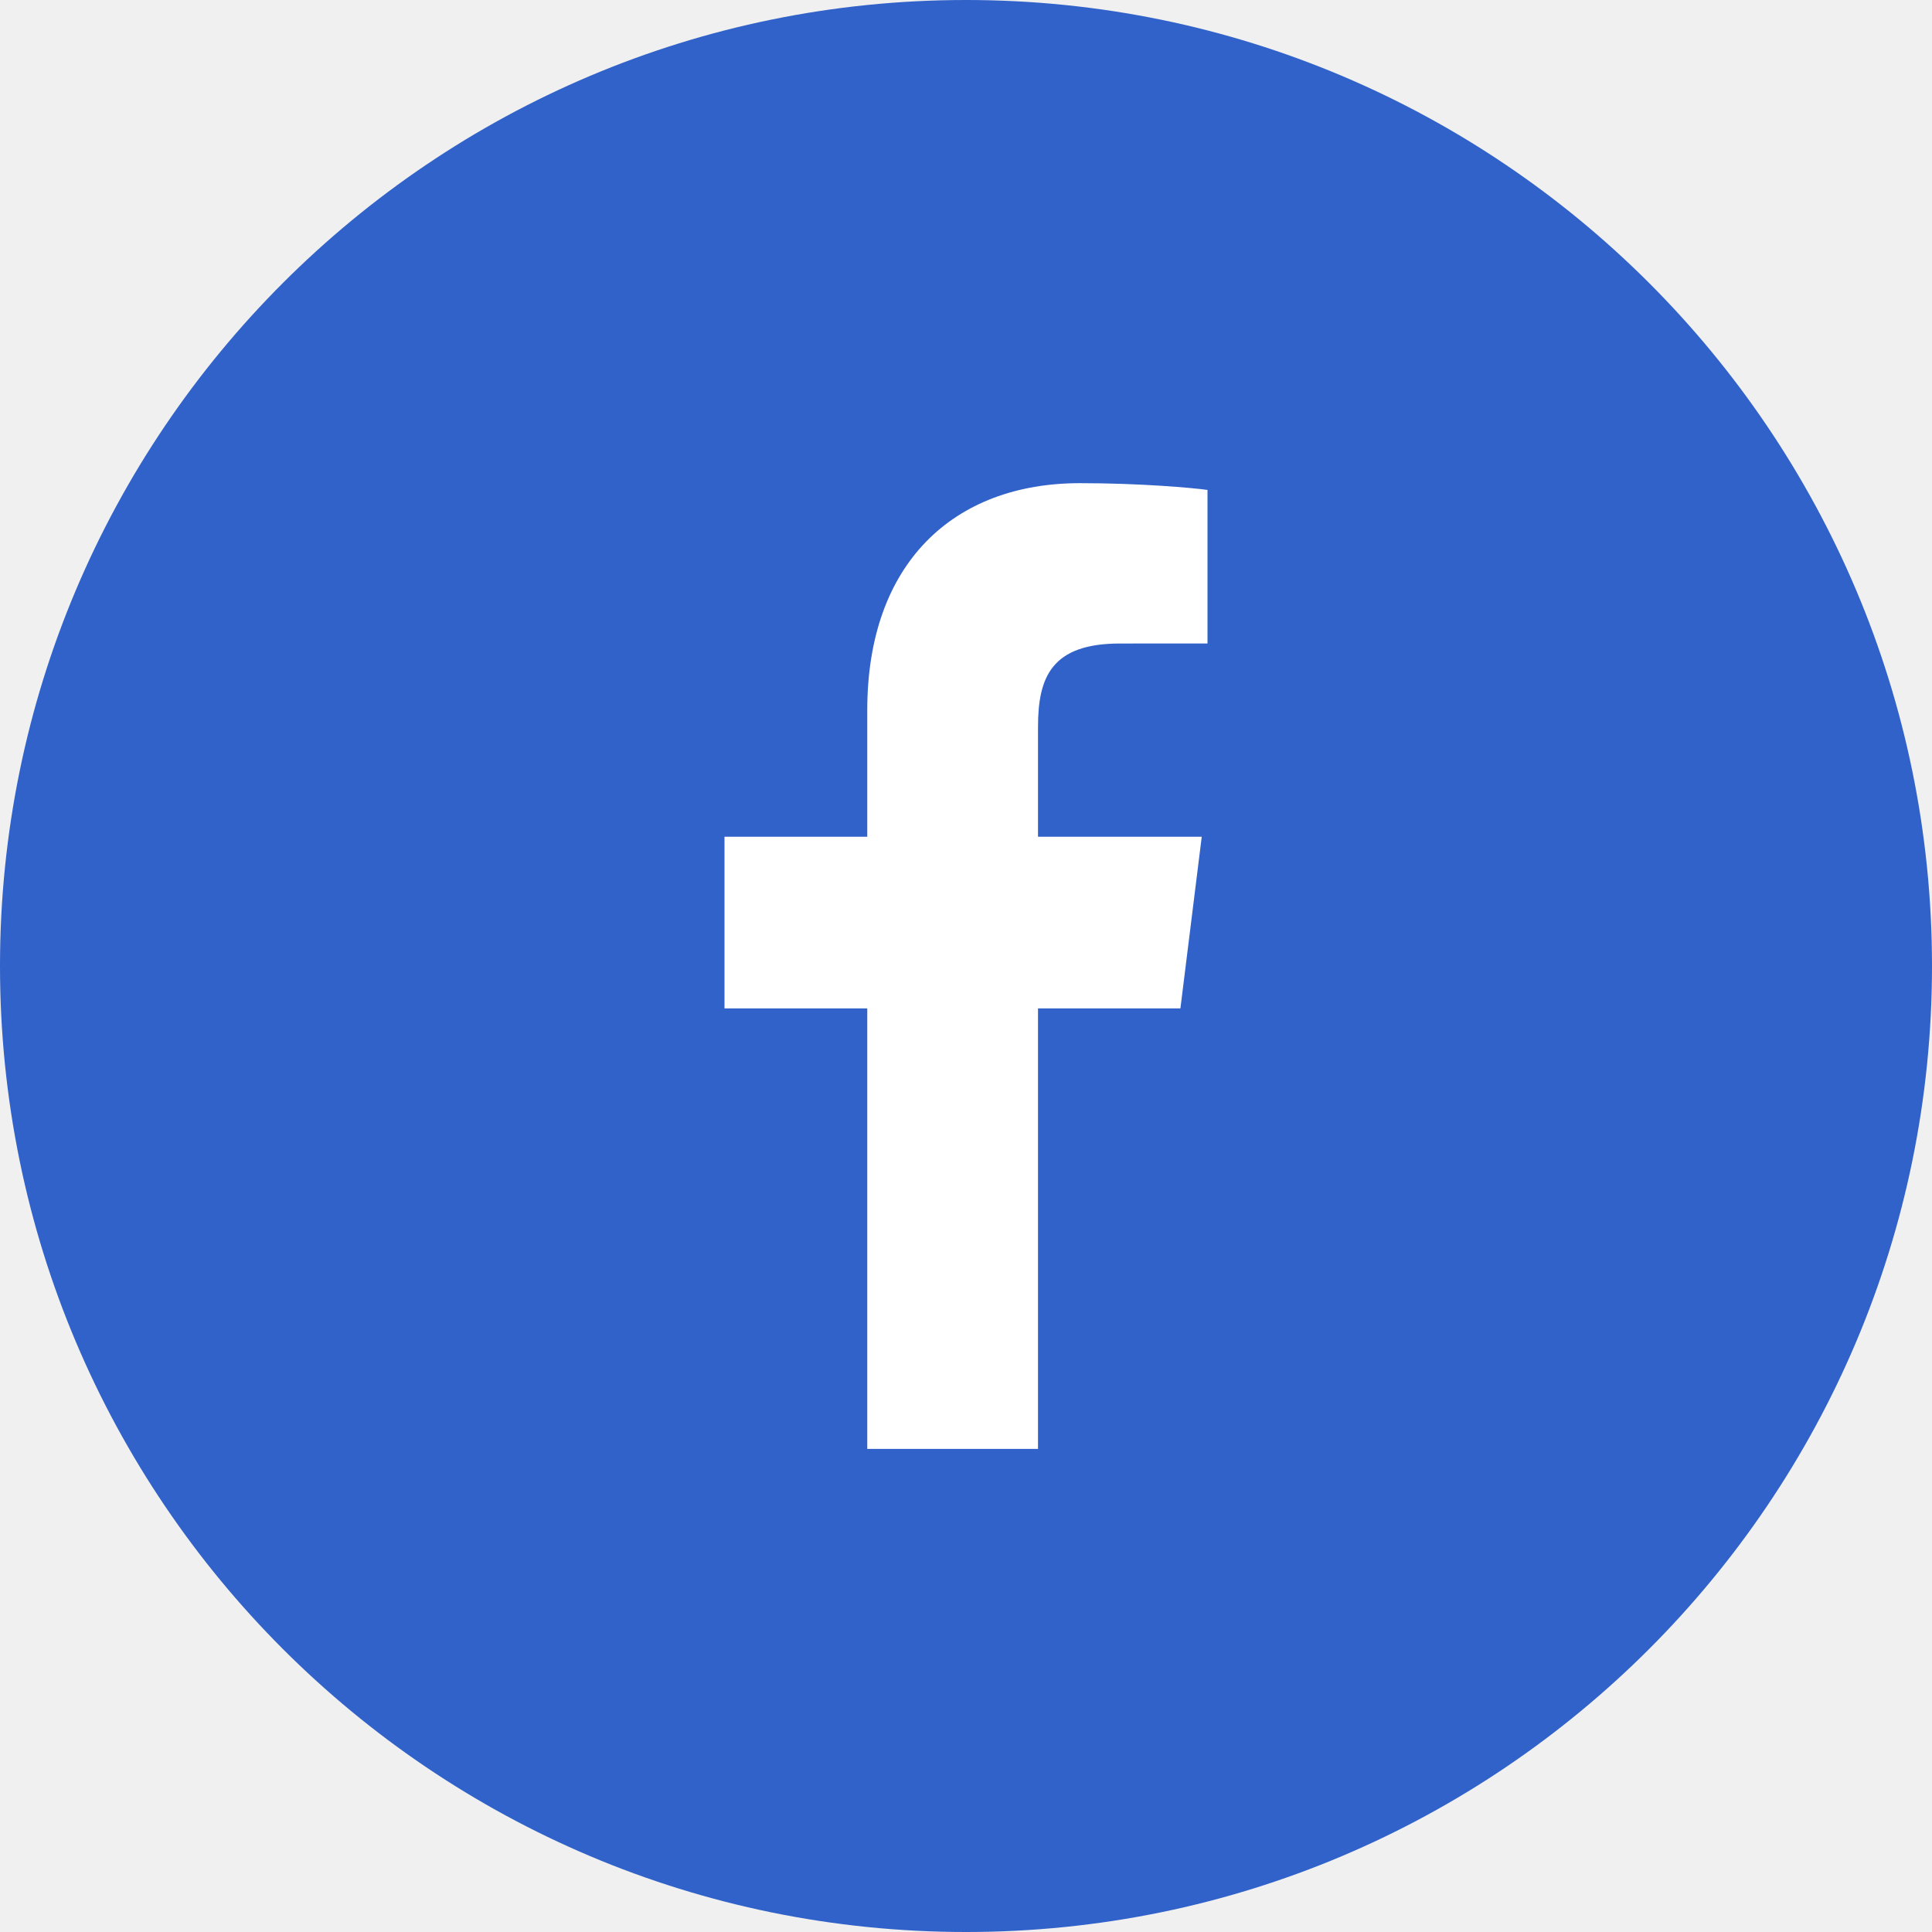
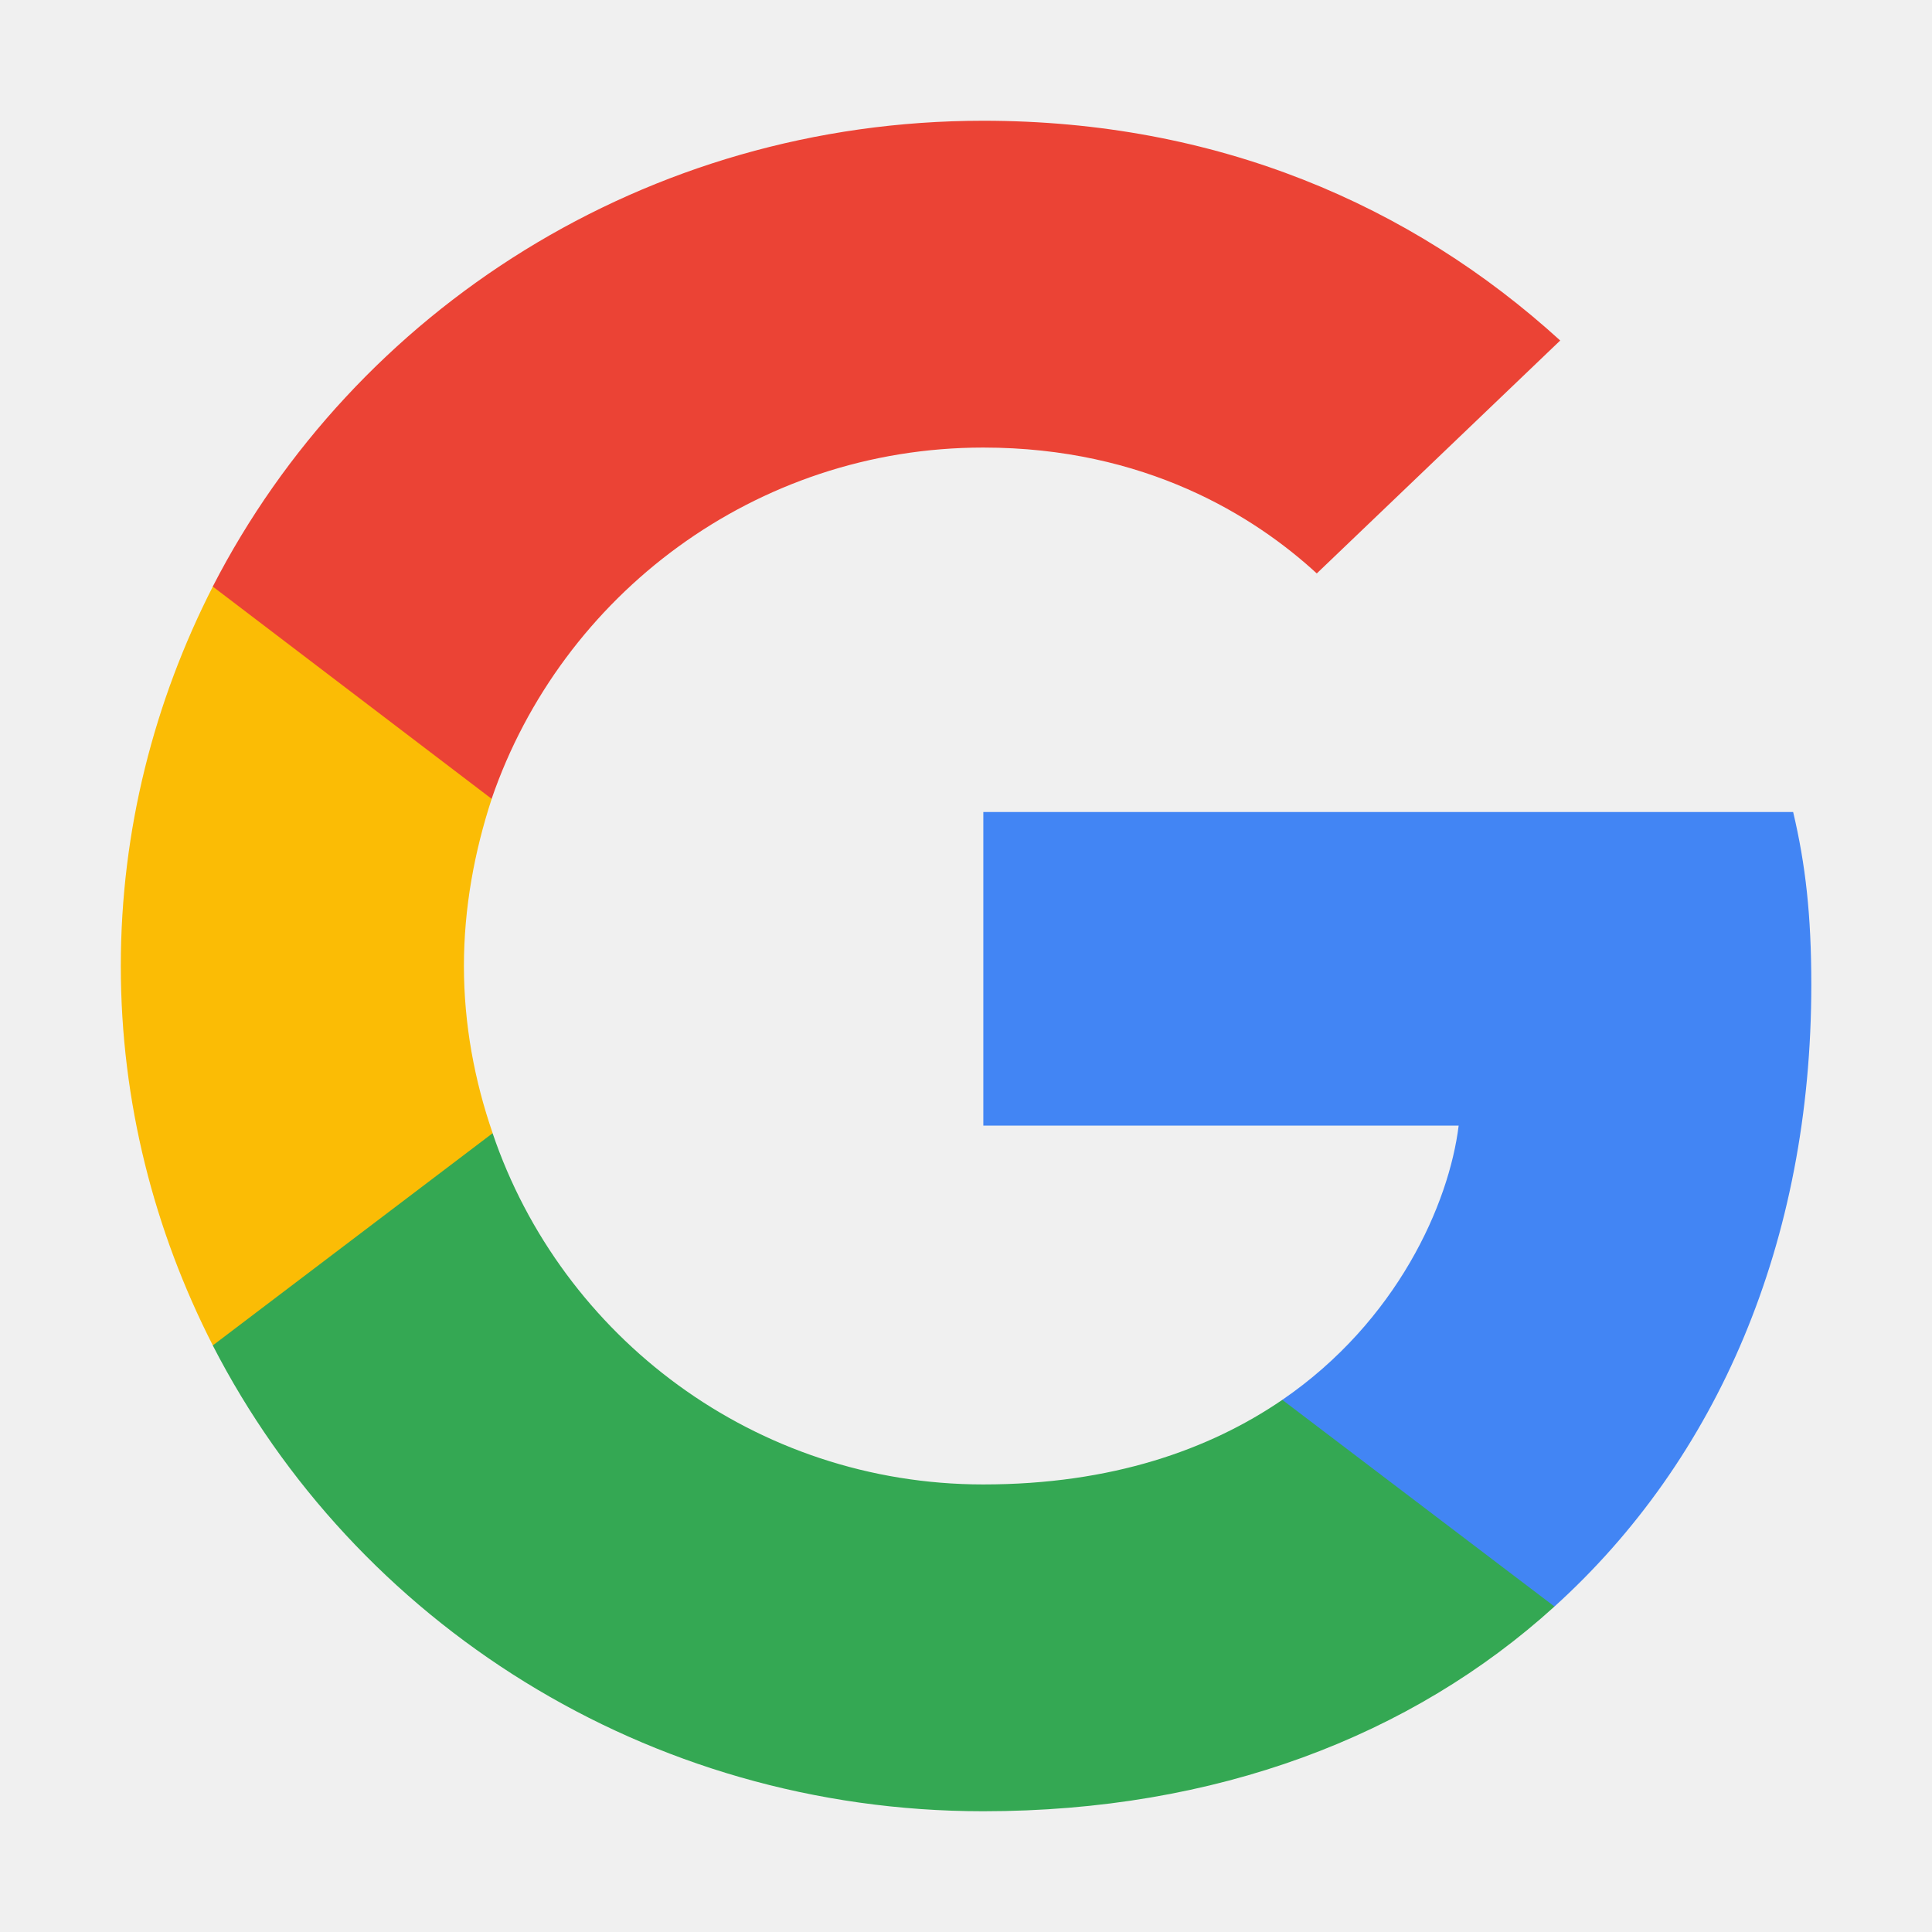
- <svg xmlns="http://www.w3.org/2000/svg" width="48" height="48" viewBox="0 0 48 48" fill="none">
-   <circle cx="24" cy="24" r="24" fill="#3162C9" />
-   <g clip-path="url(#clip0_38_23887)">
-     <path d="M25.789 35.998V25.053H29.327L29.857 20.788H25.789V18.064C25.789 16.829 26.119 15.988 27.825 15.988L30 15.987V12.172C29.624 12.12 28.332 12.004 26.83 12.004C23.694 12.004 21.547 13.992 21.547 17.642V20.788H18V25.053H21.547V35.998L25.789 35.998Z" fill="white" />
-   </g>
-   <defs>
-     <clipPath id="clip0_38_23887">
-       <rect width="12" height="24" fill="white" transform="translate(18 12.0002)" />
-     </clipPath>
-   </defs>
+ <svg xmlns="http://www.w3.org/2000/svg" width="32" height="32" viewBox="0 0 32 32" fill="none">
+   <path d="M30.001 16.311C30.001 15.16 29.906 14.32 29.7 13.449H16.287V18.644H24.16C24.001 19.935 23.144 21.88 21.239 23.186L21.213 23.36L25.454 26.58L25.747 26.609C28.446 24.166 30.001 20.573 30.001 16.311Z" fill="#4285F4" />
+   <path d="M16.286 30C20.143 30 23.381 28.756 25.747 26.609L21.239 23.186C20.032 24.011 18.413 24.587 16.286 24.587C12.509 24.587 9.302 22.144 8.159 18.769L7.992 18.783L3.582 22.127L3.524 22.284C5.874 26.858 10.699 30 16.286 30Z" fill="#34A853" />
+   <path d="M8.16 18.769C7.859 17.898 7.684 16.964 7.684 16C7.684 15.035 7.859 14.102 8.144 13.231L8.136 13.046L3.671 9.647L3.525 9.715C2.557 11.613 2.001 13.744 2.001 16C2.001 18.256 2.557 20.387 3.525 22.284L8.16 18.769Z" fill="#FBBC05" />
+   <path d="M16.286 7.413C18.969 7.413 20.778 8.549 21.81 9.498L25.842 5.64C23.366 3.384 20.143 2 16.286 2C10.699 2 5.874 5.142 3.524 9.715L8.143 13.231C9.302 9.856 12.509 7.413 16.286 7.413Z" fill="#EB4335" />
</svg>
